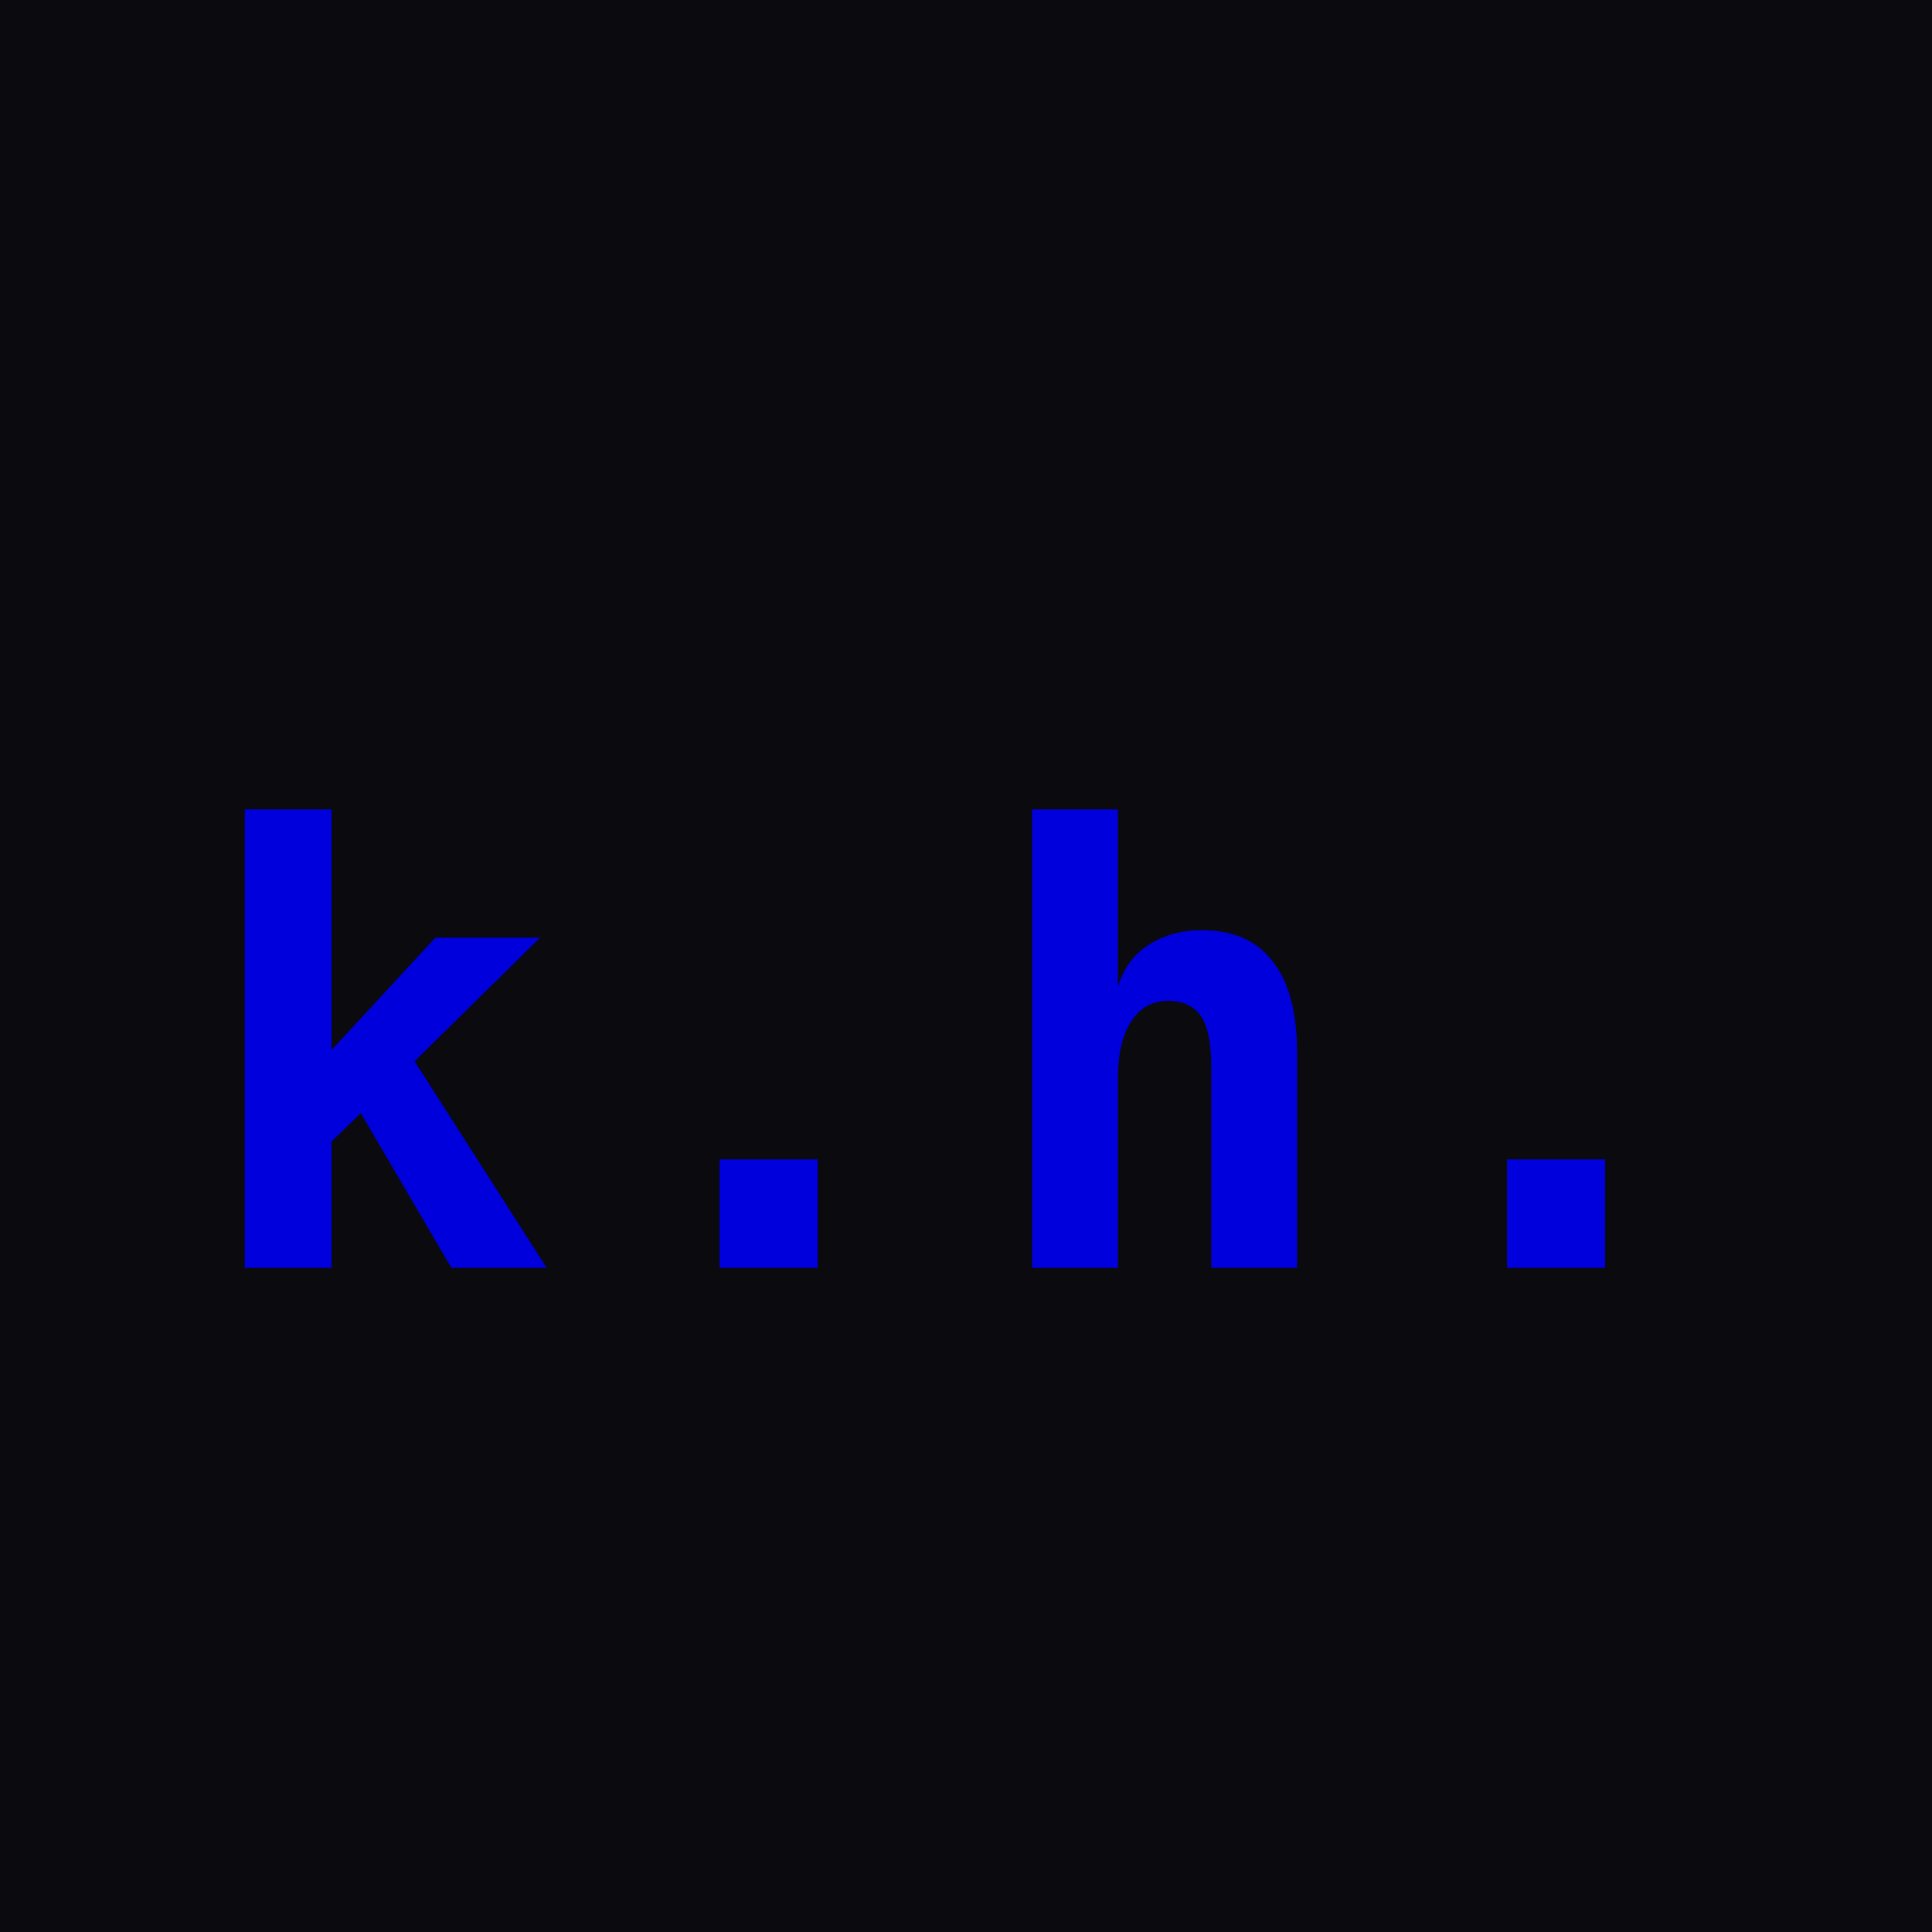
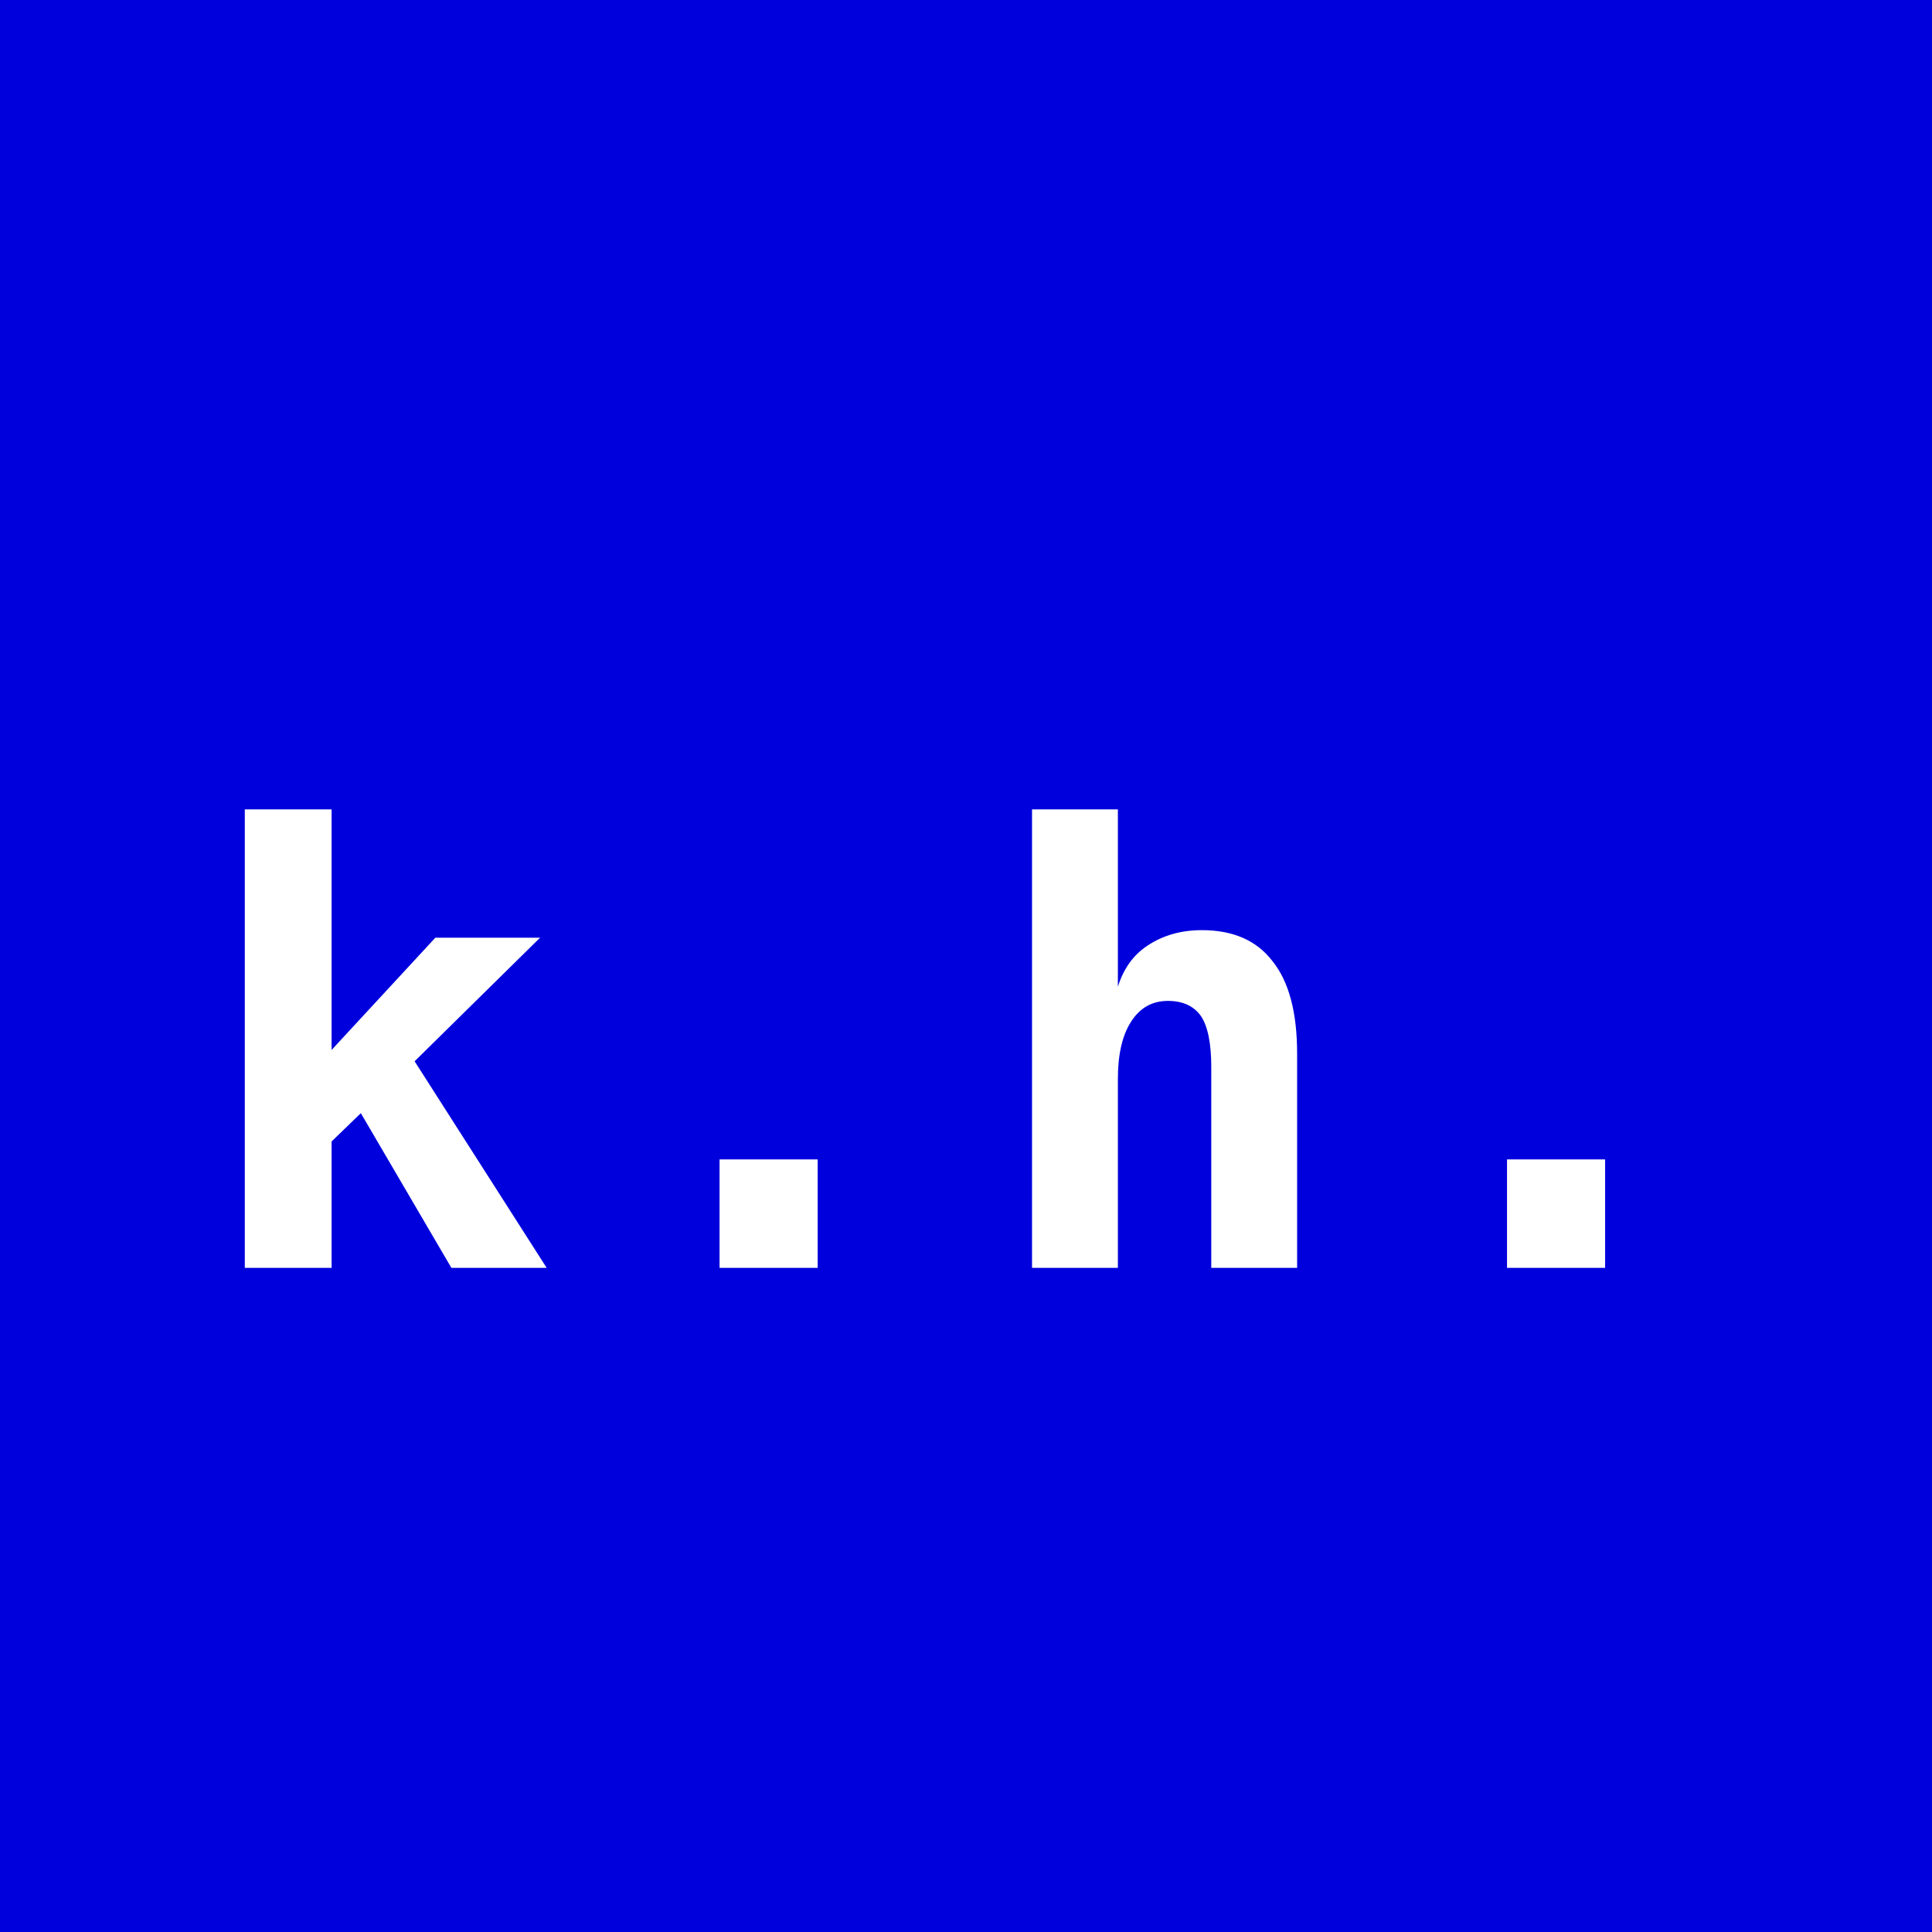
<svg xmlns="http://www.w3.org/2000/svg" viewBox="0 0 32 32">
-   <rect width="32" height="32" fill="#0a0a0f" />
-   <text x="16" y="21" font-family="monospace" font-size="10" font-weight="bold" fill="#0000DD" text-anchor="middle" letter-spacing="0.5">k.h.</text>
+   <rect width="32" height="32" fill="#0000DD" />
+   <text x="16" y="21" font-family="monospace" font-size="10" font-weight="bold" fill="white" text-anchor="middle" letter-spacing="0.5">k.h.</text>
</svg>
